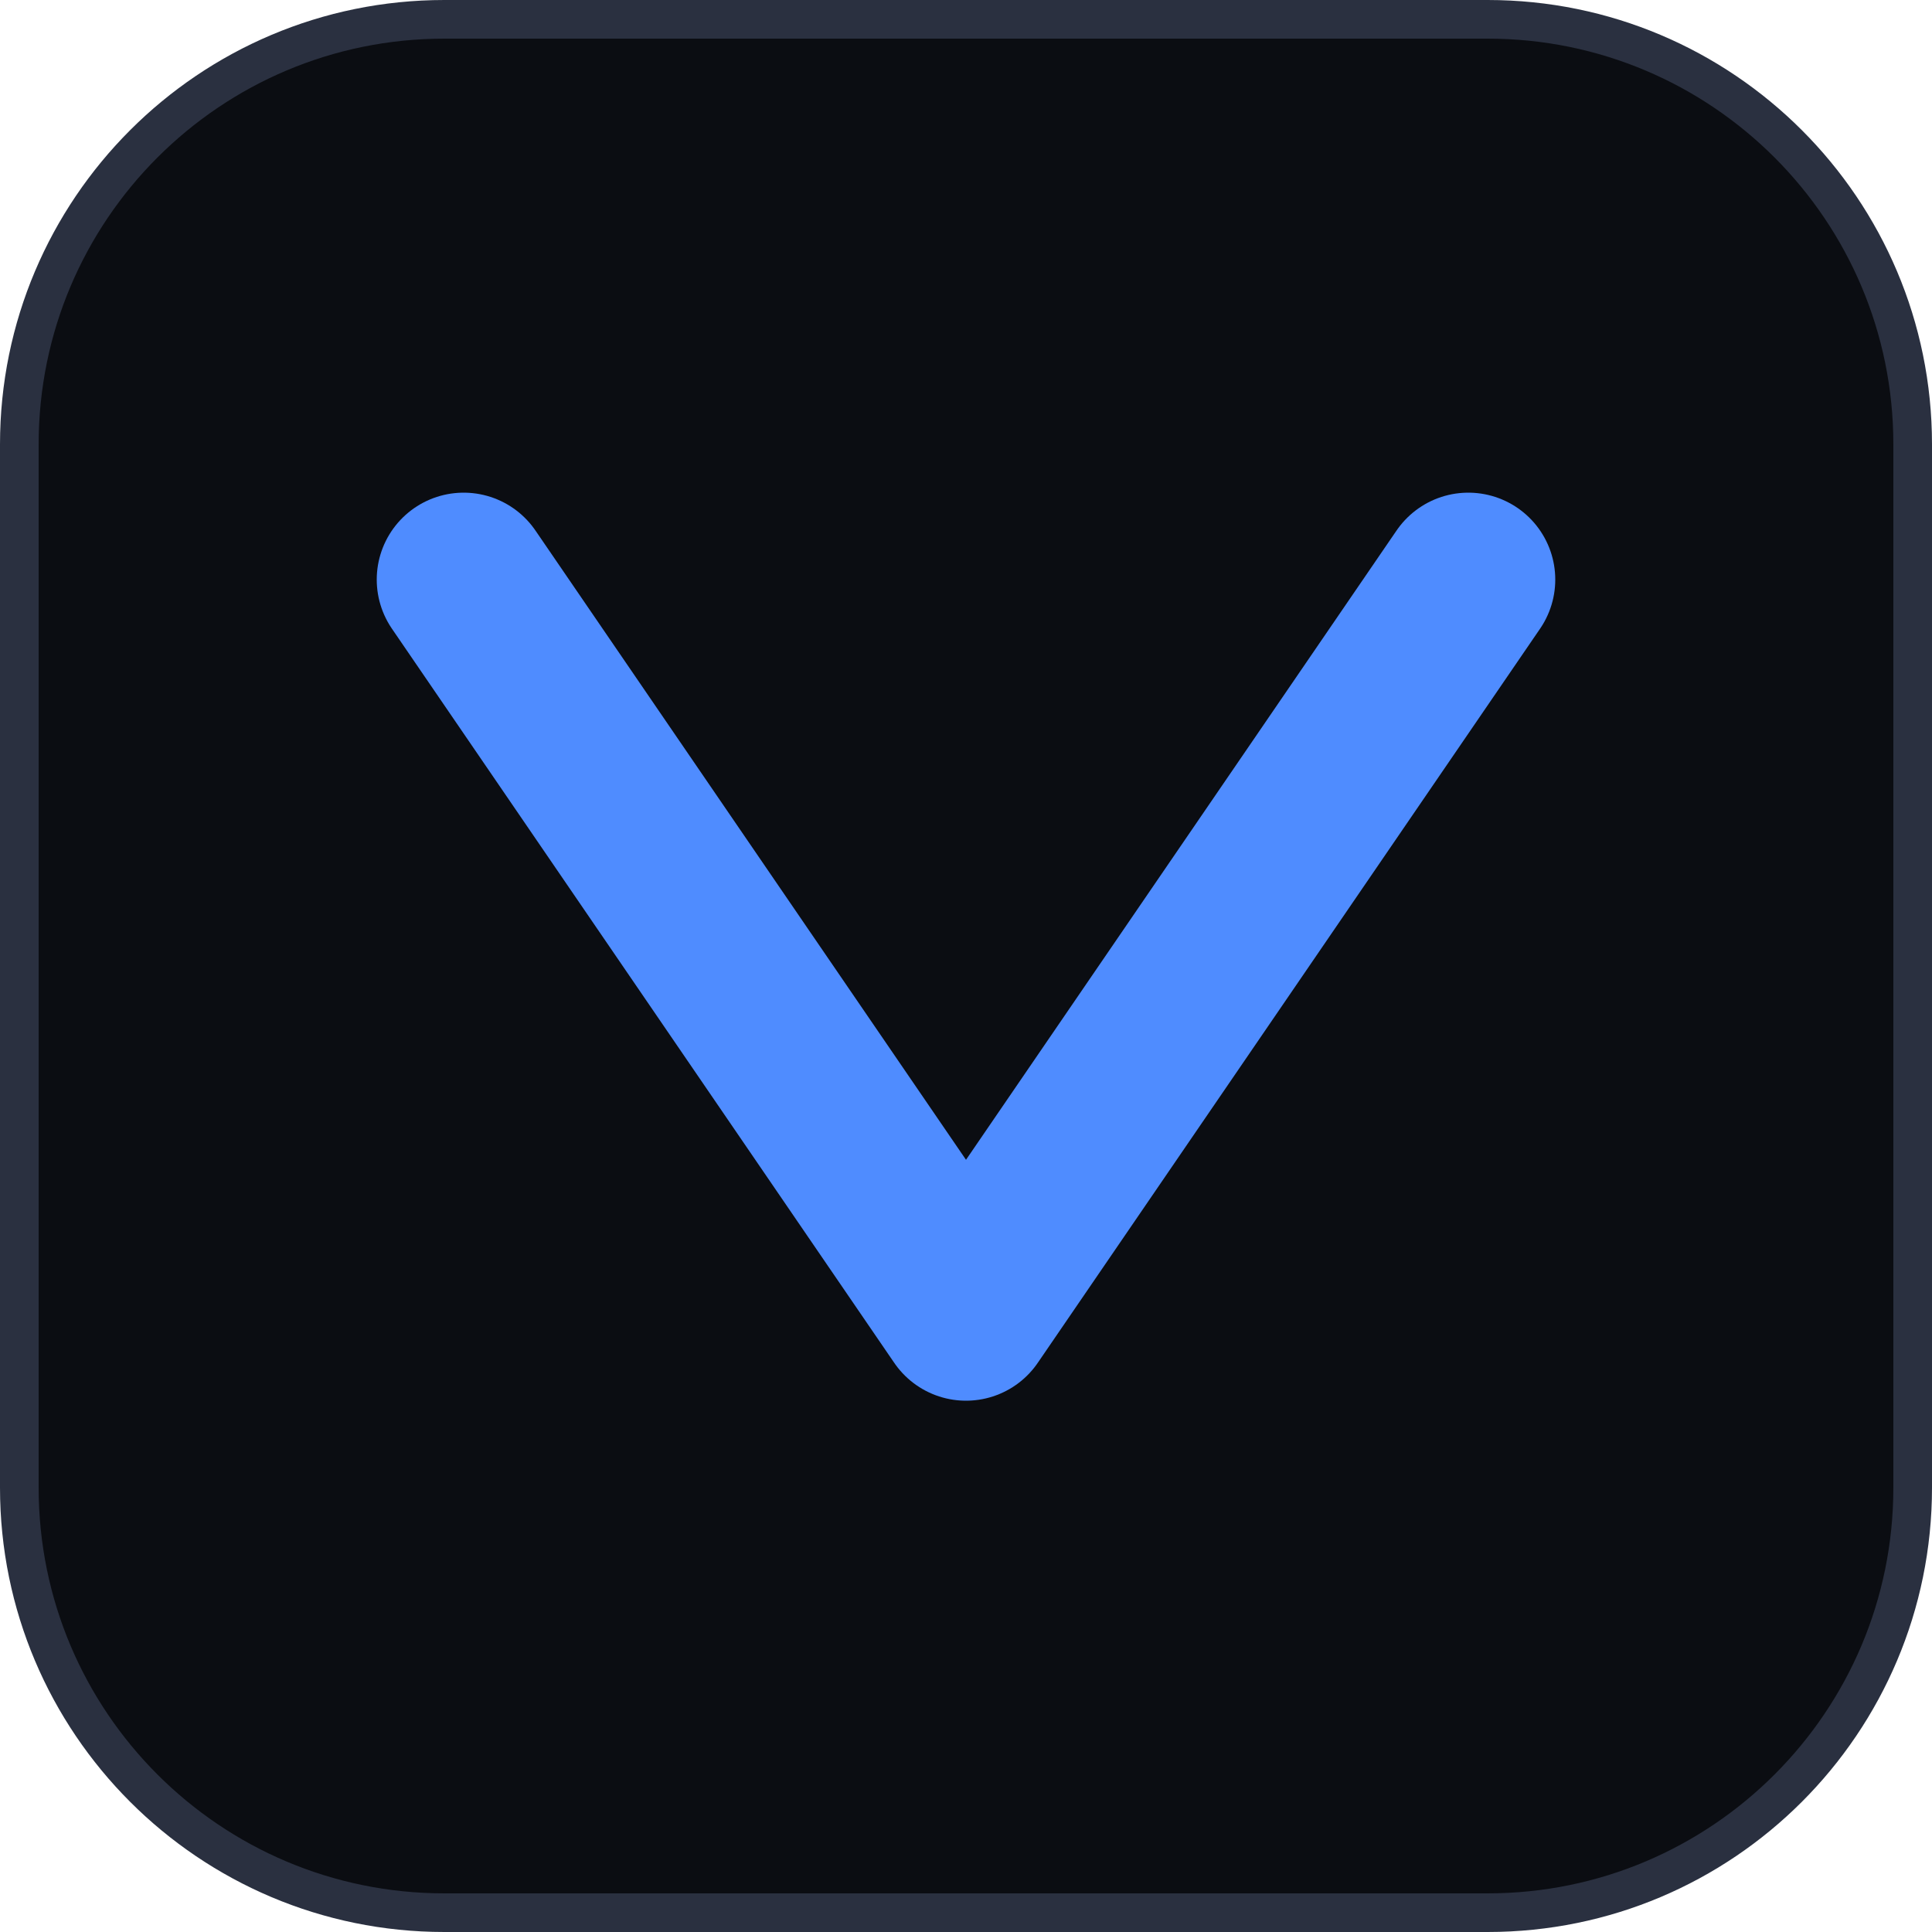
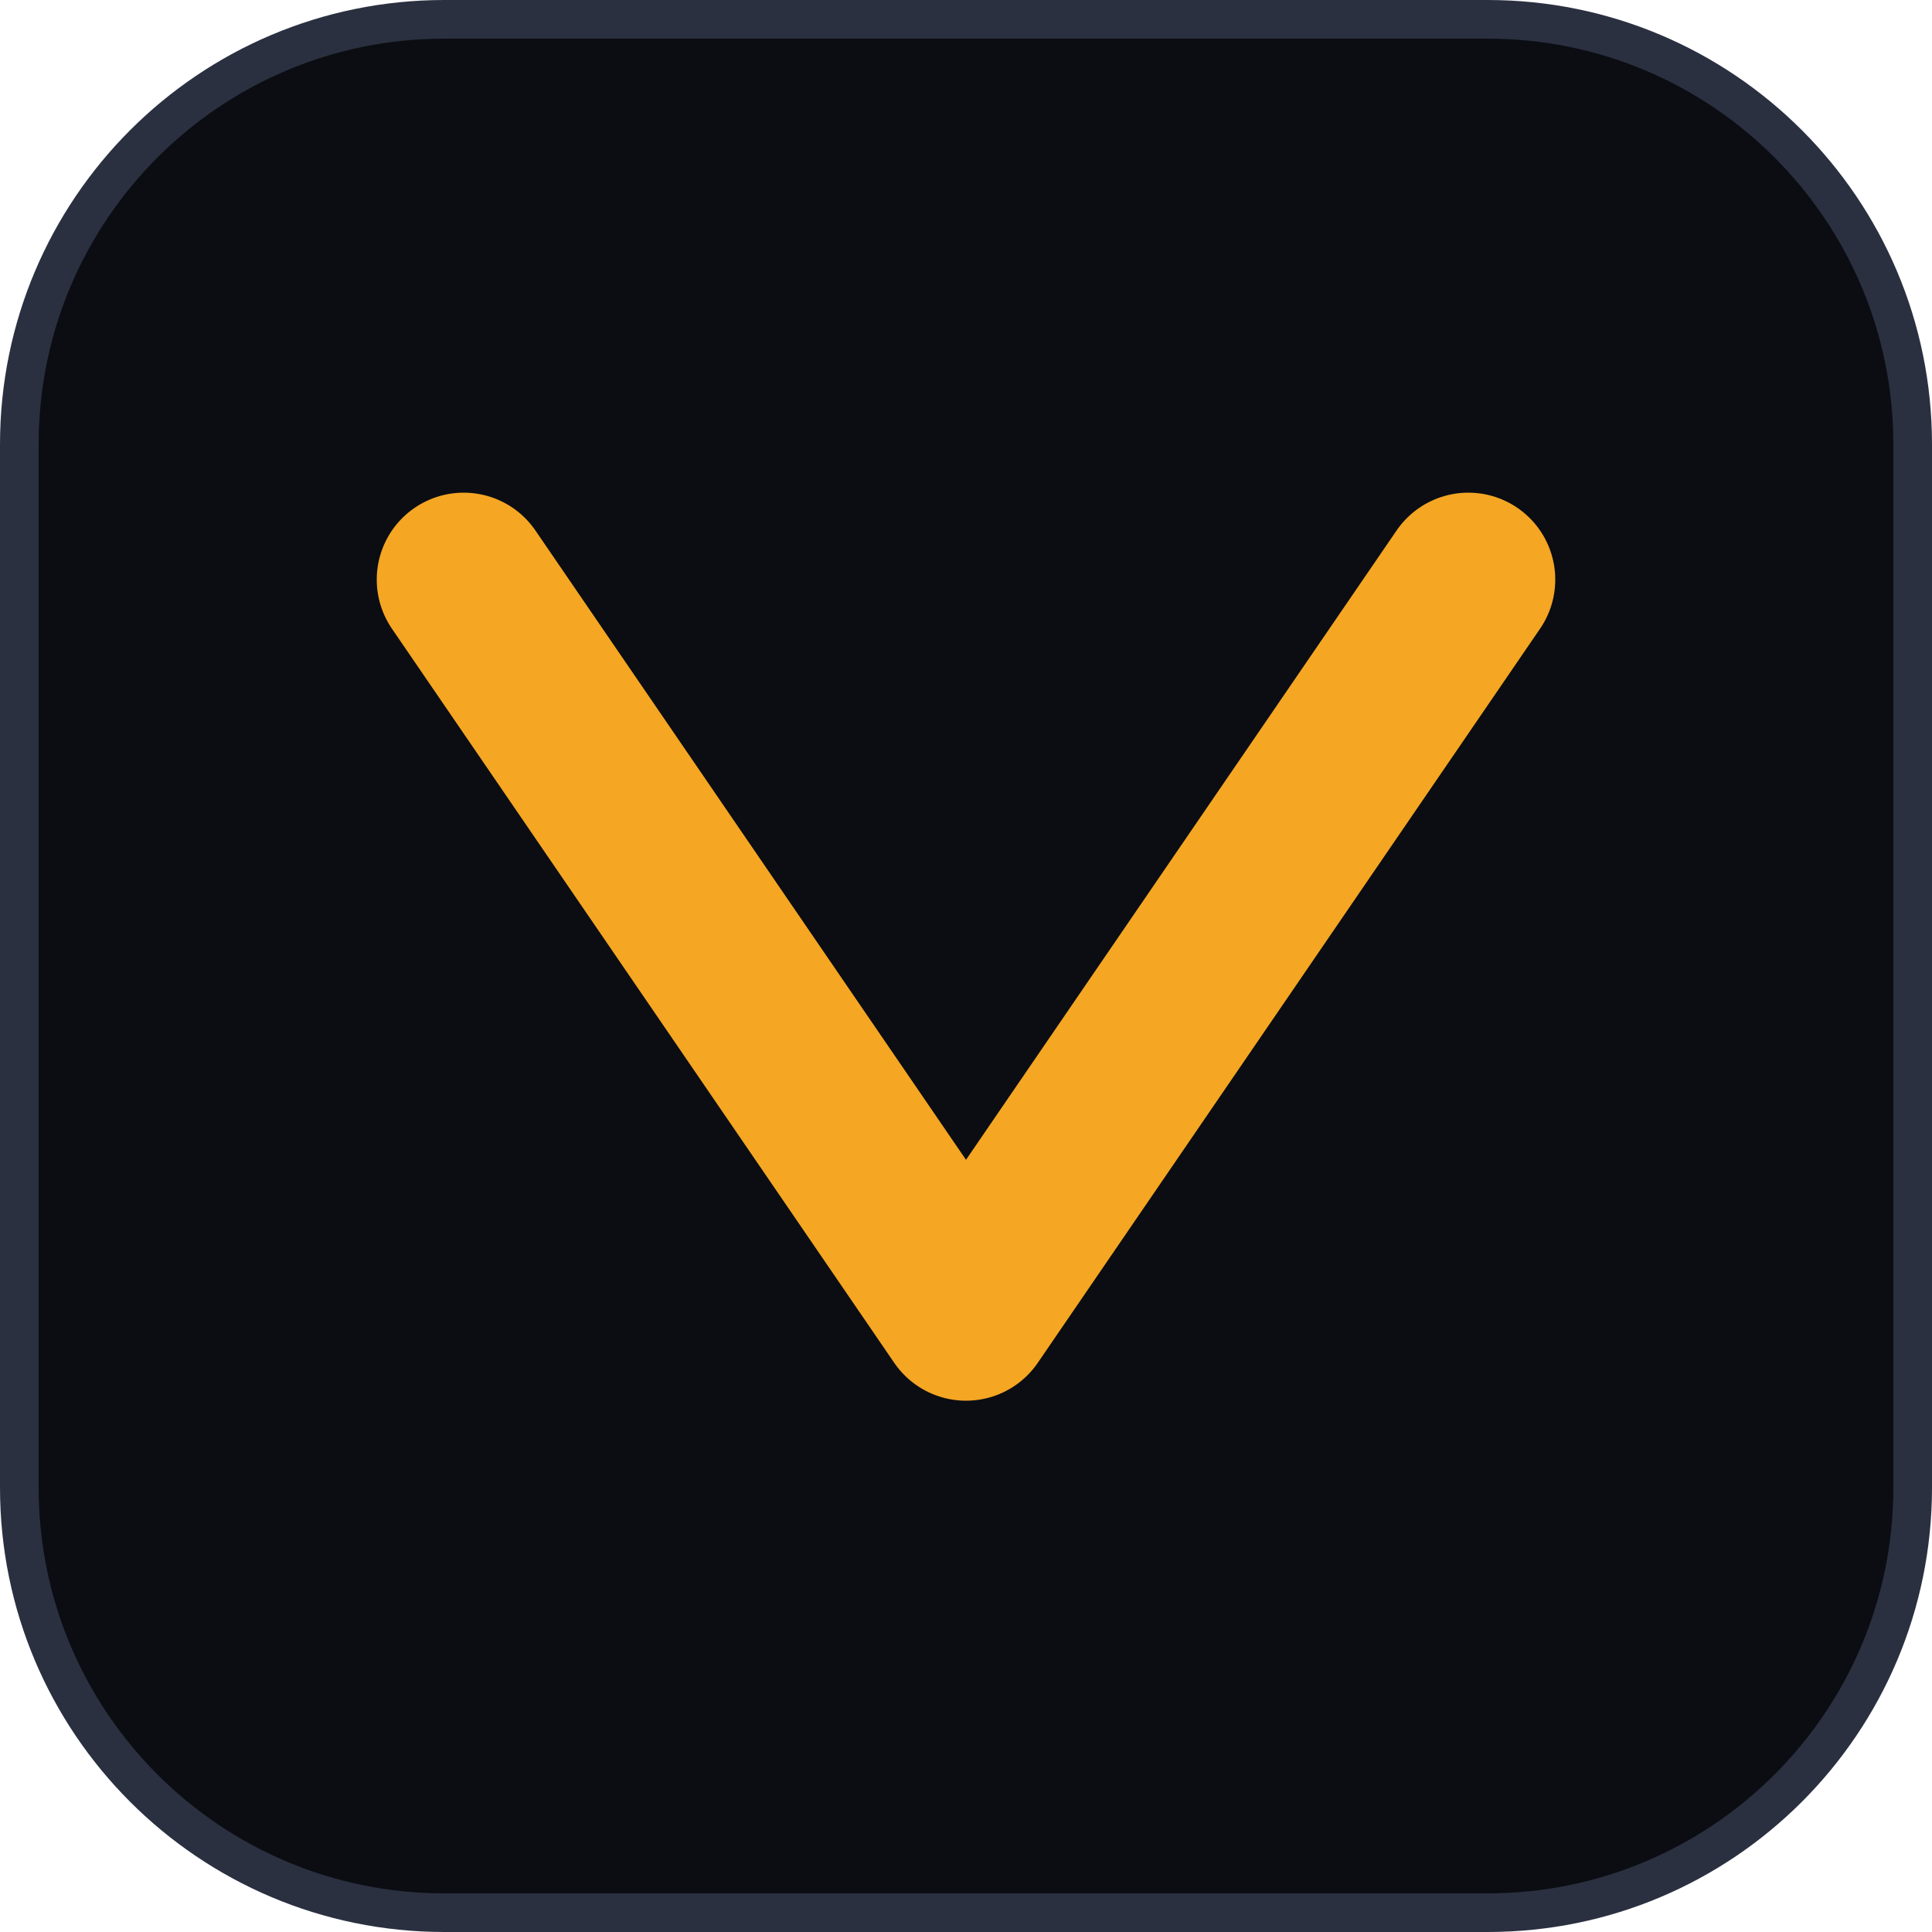
<svg xmlns="http://www.w3.org/2000/svg" viewBox="0 0 100 100">
  <rect x="1" y="1" width="98" height="98" rx="22" fill="#0b0d12" stroke="#2a3040" stroke-width="2" />
-   <polyline points="24,30 50,68 76,30" fill="none" stroke="#4f8cff" stroke-width="9" stroke-linecap="round" stroke-linejoin="round" />
+   <polyline points="24,30 50,68 76,30" fill="none" stroke="#f5a623" stroke-width="9" stroke-linecap="round" stroke-linejoin="round" />
</svg>
